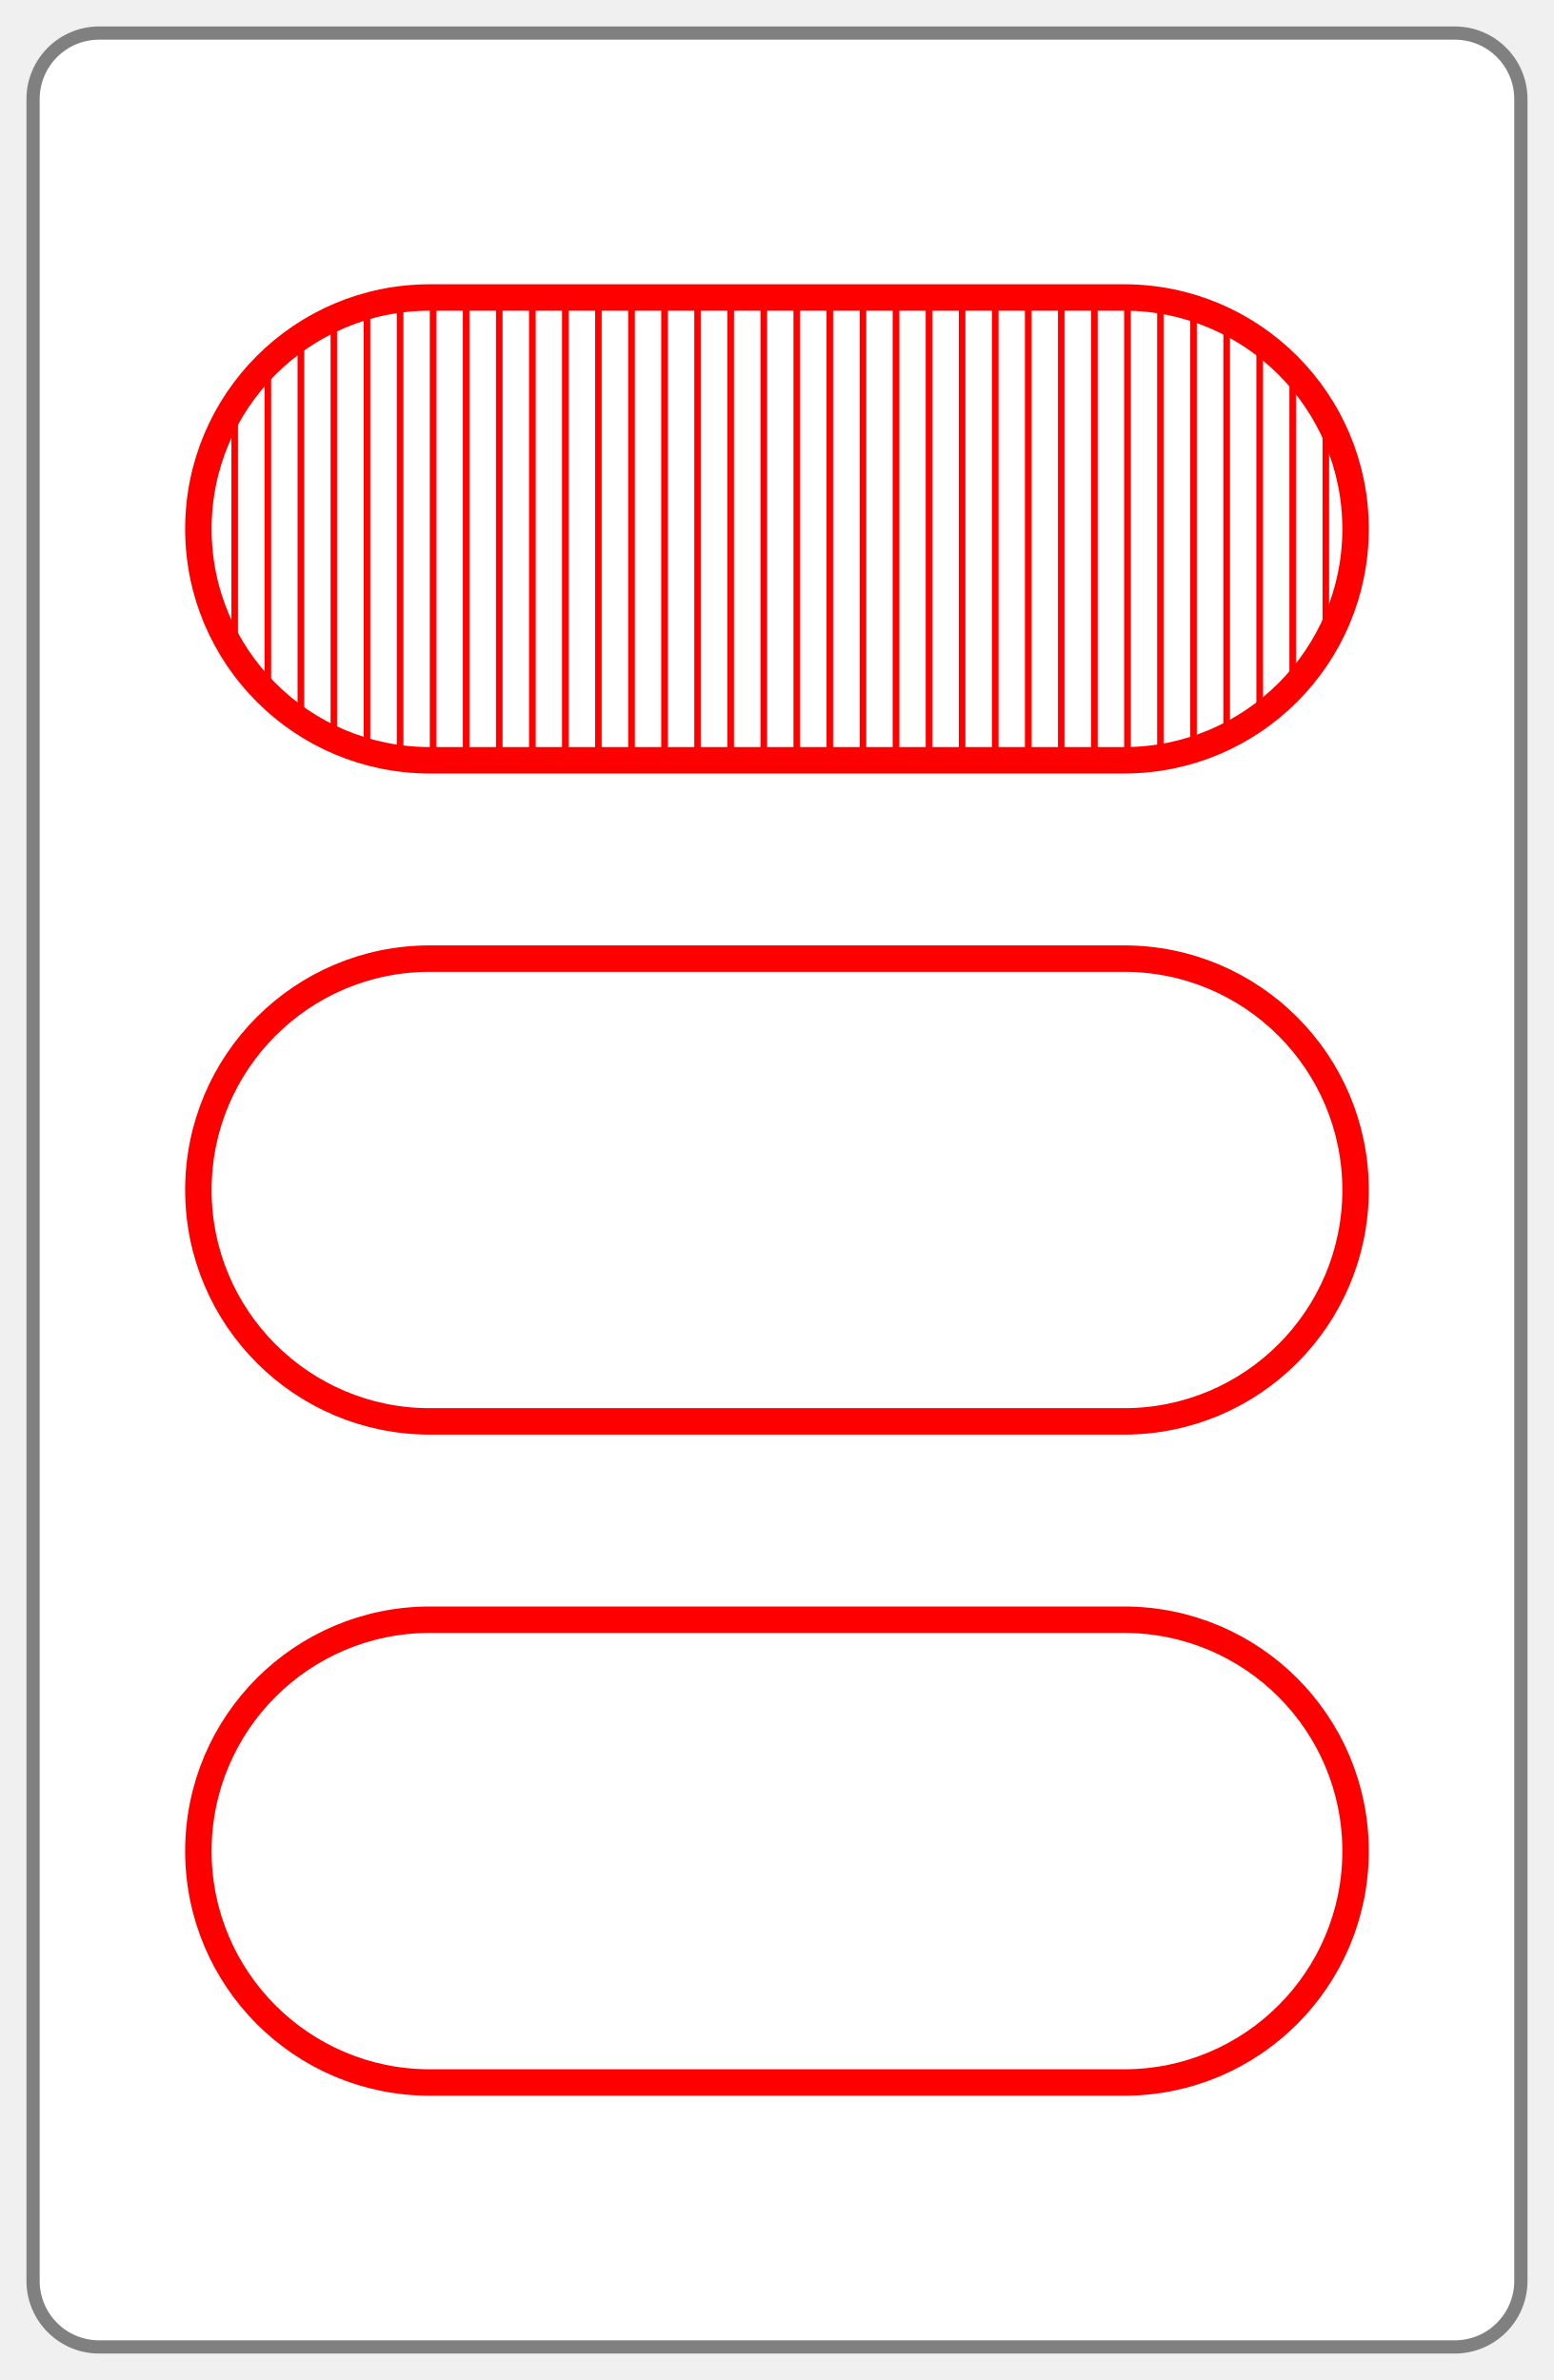
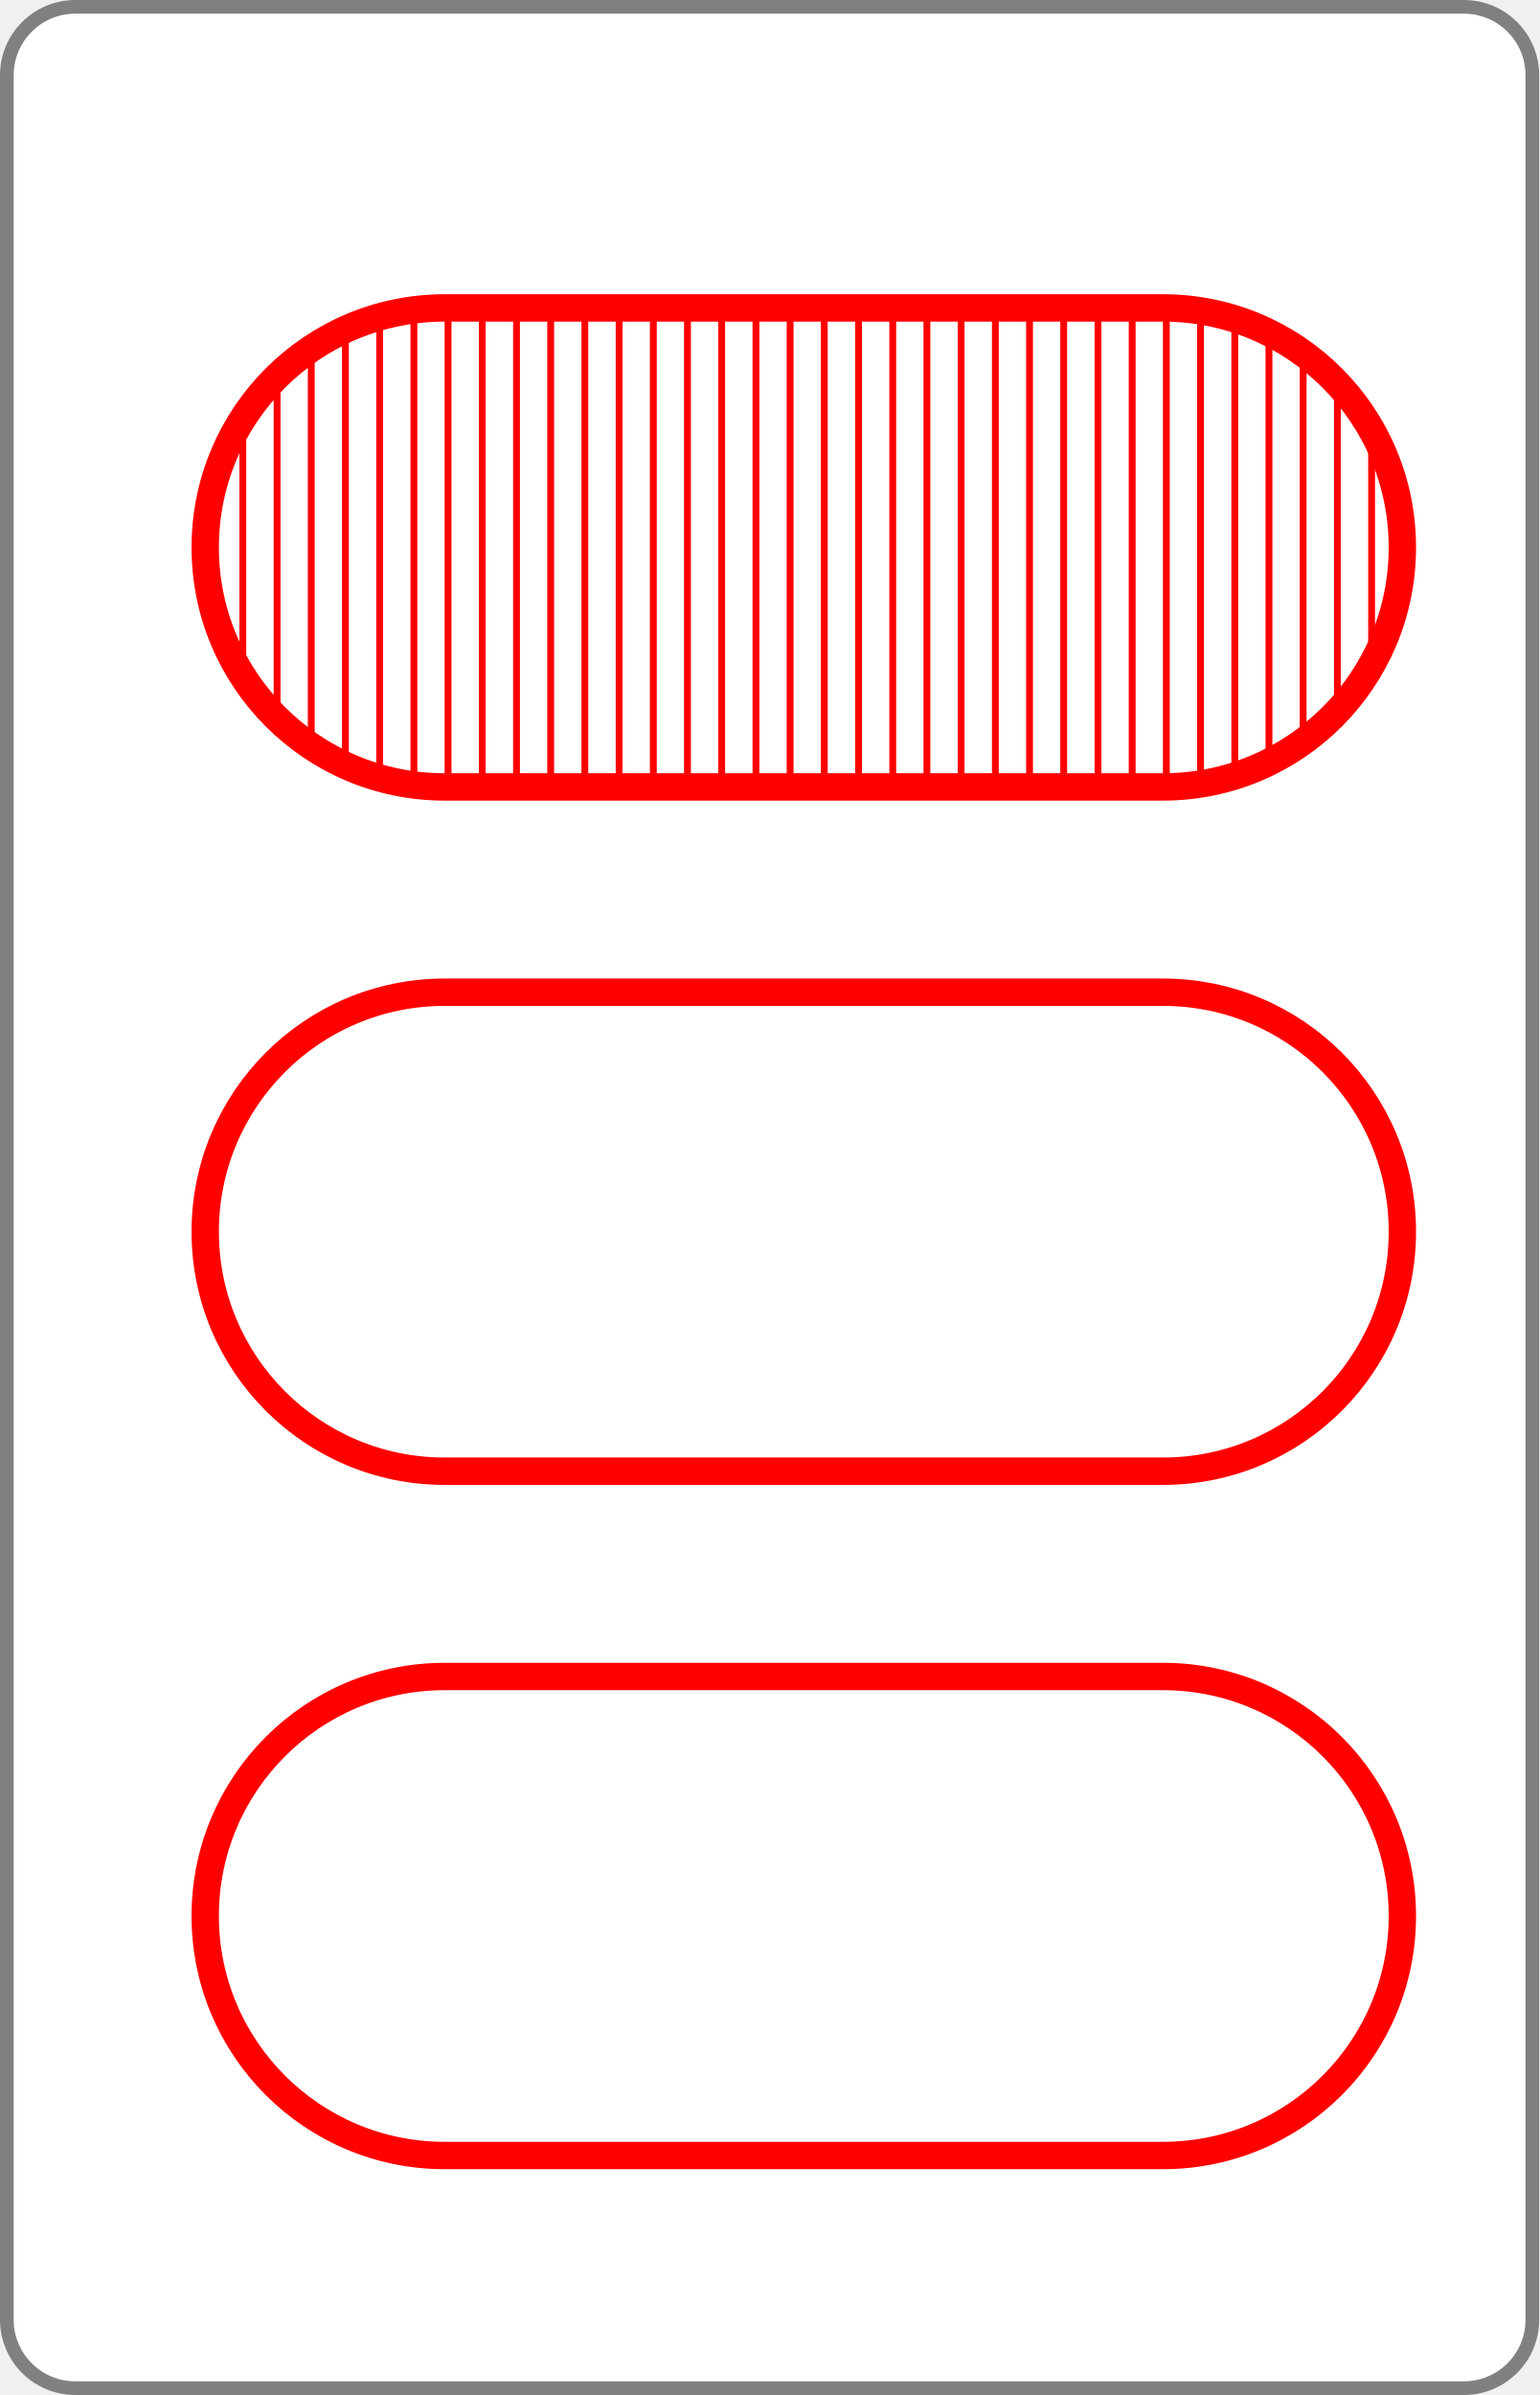
- <svg xmlns="http://www.w3.org/2000/svg" xmlns:xlink="http://www.w3.org/1999/xlink" version="1.1" height="360" width="235">
+ <svg xmlns="http://www.w3.org/2000/svg" xmlns:xlink="http://www.w3.org/1999/xlink" version="1.1" height="350" width="225">
  <defs>
    <pattern id="hatch" width="5" height="3" patternUnits="userSpaceOnUse">
      <line class="setcolor" x1="0" y1="0" x2="0" y2="10" stroke-width="2" />
    </pattern>
    <rect class="setcolor setline" id="shape" x="30" y="145" width="175" height="70" rx="35" />
    <style type="text/css">
      .setcolor {
        stroke: red;
        fill: url(#hatch);
      }
      .setline {
        stroke-width: 4;
        stroke-linejoin: round;
      }
    </style>
  </defs>
-   <rect x="5" y="5" height="350" width="225" rx="10" ry="10" fill="white" stroke="grey" stroke-width="2" />
+   <rect x="1" y="1" height="348" width="223" rx="10" ry="10" fill="white" stroke="grey" stroke-width="2" />
  <use y="-100" xlink:href="#shape" />
  <use xlink:href="#shape" />
  <use y="100" xlink:href="#shape" />
</svg>
